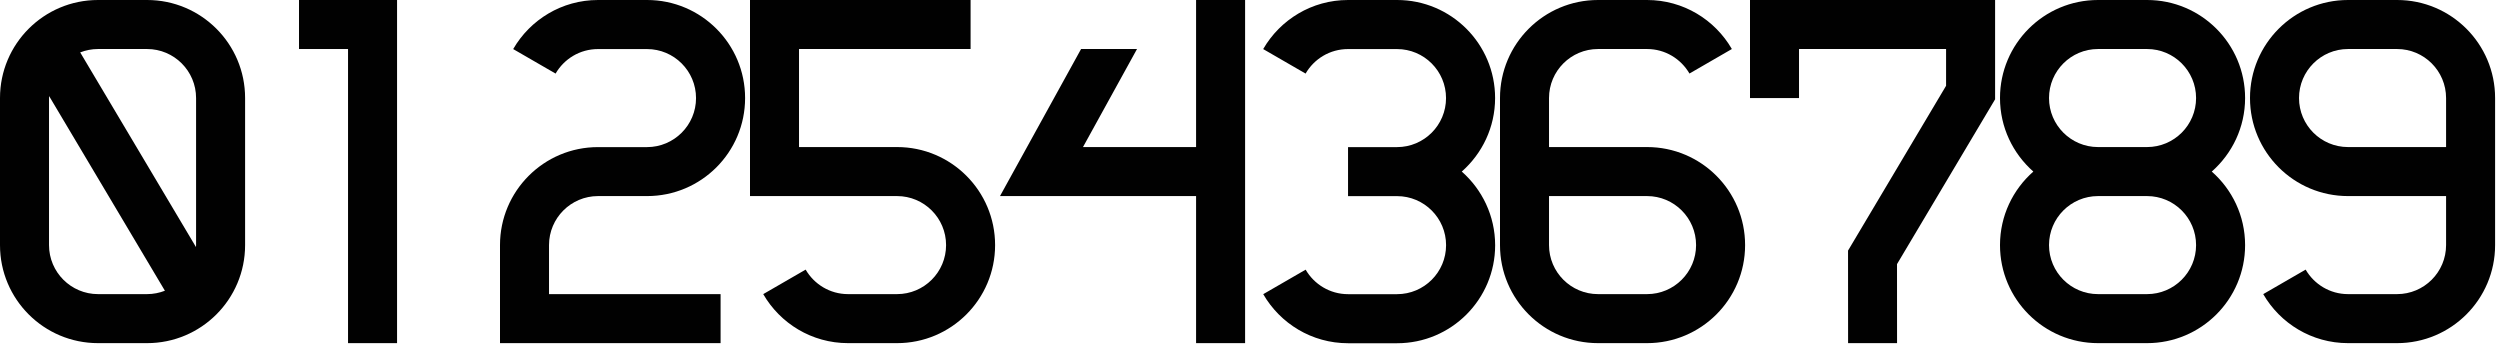
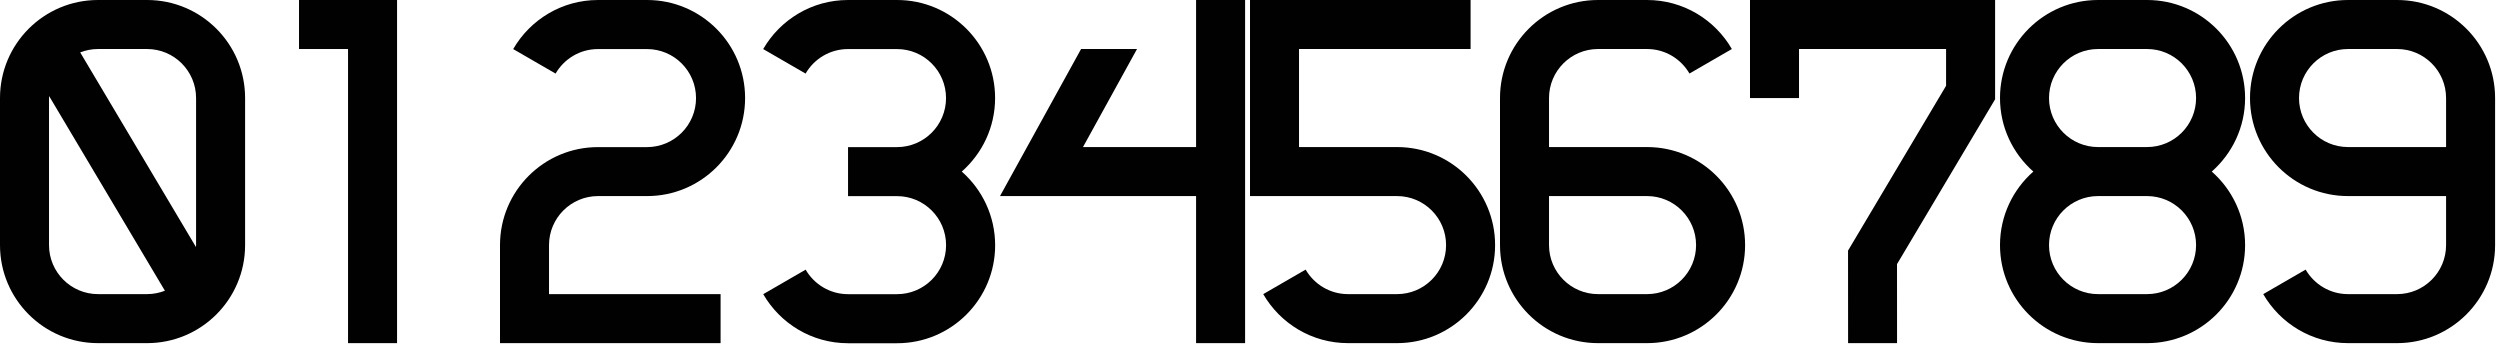
<svg xmlns="http://www.w3.org/2000/svg" baseProfile="tiny" preserveAspectRatio="xMinYMin meet" viewBox="0 0 5100 710" width="5100" height="710">
  <g>
    <path fill="#010101" d="M300 0H200C89.5 0 0 89.5 0 200v300c0 110.5 89.5 200 200 200h100c110.5 0 200-89.5 200-200V200C500 89.5 410.5 0 300 0zM200 600c-55.2 0-100-44.8-100-100V200c0-1.3.1-2.7.2-4l236.2 397.1c-11.3 4.4-23.6 6.9-36.4 6.9H200zm199.8-96L163.6 106.9c11.3-4.4 23.6-6.9 36.4-6.9h100c55.2 0 100 44.8 100 100v300c0 1.3-.1 2.7-.2 4z" />
  </g>
  <g transform="translate(510)">
    <path fill="#010101" d="M100 0v100h100v600h100V0z" />
  </g>
  <g transform="translate(1020)">
    <path fill="#010101" d="M100 500c0-55.2 44.8-100 100-100h100c110.5 0 200-89.5 200-200C500 89.6 410.5 0 300 0H200C126 0 61.5 40.3 26.9 100.1l86.5 50c17.3-29.9 49.5-50 86.5-50h100c55.2 0 100 44.8 100 100s-44.8 100-100 100H200C89.6 300 0 389.6 0 500v200h450V600H100V500z" />
  </g>
  <g transform="translate(1530)">
-     <path fill="#010101" d="M300 300H100V100h350V0H0v400h300c55.2 0 100 44.8 100 100s-44.8 100-100 100H200c-37 0-69.2-20.2-86.5-50L27 600c34.5 59.7 99 100 173 100h100c110.5 0 200-89.5 200-200s-89.5-200-200-200z" />
+     <path fill="#010101" d="M432 350c41.6-36.7 68-90.2 68-150C500 89.6 410.5 0 300 0H200C126 0 61.5 40.3 26.9 100.1l86.5 50c17.3-29.9 49.5-50 86.5-50h100c55.2 0 100 44.8 100 100s-44.8 100-100 100H200v100h100c55.2 0 100 44.8 100 100s-44.8 100-100 100H200c-37 0-69.2-20.2-86.5-50l-86.5 50c34.6 59.8 99 100.1 173.1 100.1h100c110.5 0 200-89.5 200-200-.1-60-26.5-113.5-68.1-150.2z" />
  </g>
  <g transform="translate(2040)">
    <path fill="#010101" d="M500 700V0H400v300H169.3l110.2-200H165.4L0 400h400v300z" />
  </g>
  <g transform="translate(2550)">
-     <path fill="#010101" d="M432 350c41.6-36.7 68-90.2 68-150C500 89.6 410.5 0 300 0H200C126 0 61.5 40.3 26.9 100.1l86.5 50c17.3-29.9 49.5-50 86.5-50h100c55.2 0 100 44.8 100 100s-44.8 100-100 100H200v100h100c55.2 0 100 44.8 100 100s-44.8 100-100 100H200c-37 0-69.2-20.2-86.5-50l-86.5 50c34.6 59.8 99 100.1 173.1 100.1h100c110.5 0 200-89.5 200-200-.1-60-26.5-113.5-68.1-150.2z" />
+     <path fill="#010101" d="M300 300H100V100h350V0H0v400h300c55.2 0 100 44.8 100 100s-44.8 100-100 100H200c-37 0-69.2-20.2-86.5-50L27 600c34.5 59.7 99 100 173 100h100c110.5 0 200-89.5 200-200s-89.5-200-200-200z" />
  </g>
  <g transform="translate(3060)">
    <path fill="#010101" d="M300 300H100V200c0-55.2 44.8-100 100-100h100c37 0 69.2 20.2 86.5 50l86.5-50C438.5 40.3 374 0 300 0H200C89.5 0 0 89.6 0 200v300c0 110.5 89.5 200 200 200h100c110.5 0 200-89.5 200-200s-89.5-200-200-200zm0 300H200c-55.2 0-100-44.8-100-100V400h200c55.2 0 100 44.8 100 100s-44.8 100-100 100z" />
  </g>
  <g transform="translate(3570)">
    <path fill="#010101" d="M0 0v200h100V100h300v75L200 511.2l.1 188.8H300l-.1-161.2L500 202.6V0z" />
  </g>
  <g transform="translate(4080)">
    <path fill="#010101" d="M432 350c41.6-36.7 68-90.2 68-150C500 89.5 410.5 0 300 0H200C89.5 0 0 89.5 0 200c0 59.8 26.4 113.3 68 150-41.6 36.6-68 90.2-68 150 0 110.5 89.5 200 200 200h100c110.5 0 200-89.5 200-200 0-59.8-26.4-113.4-68-150zM100 200c0-55.2 44.8-100 100-100h100c55.2 0 100 44.8 100 100s-44.8 100-100 100H200c-55.2 0-100-44.8-100-100zm200 400H200c-55.2 0-100-44.8-100-100s44.8-100 100-100h100c55.2 0 100 44.8 100 100s-44.8 100-100 100z" />
  </g>
  <g transform="translate(4590)">
    <path fill="#010101" d="M500 200C500 89.5 410.5 0 300 0H200C89.5 0 0 89.6 0 200c0 110.5 89.5 200 200 200h200v100c0 55.2-44.8 100-100 100H200c-37 0-69.2-20.2-86.5-50L27 600c34.5 59.7 99 100 173 100h100c110.5 0 200-89.5 200-200V200zM200 300c-55.2 0-100-44.7-100-100 0-55.2 44.8-100 100-100h100c55.2 0 100 44.8 100 100v100H200z" />
  </g>
</svg>
